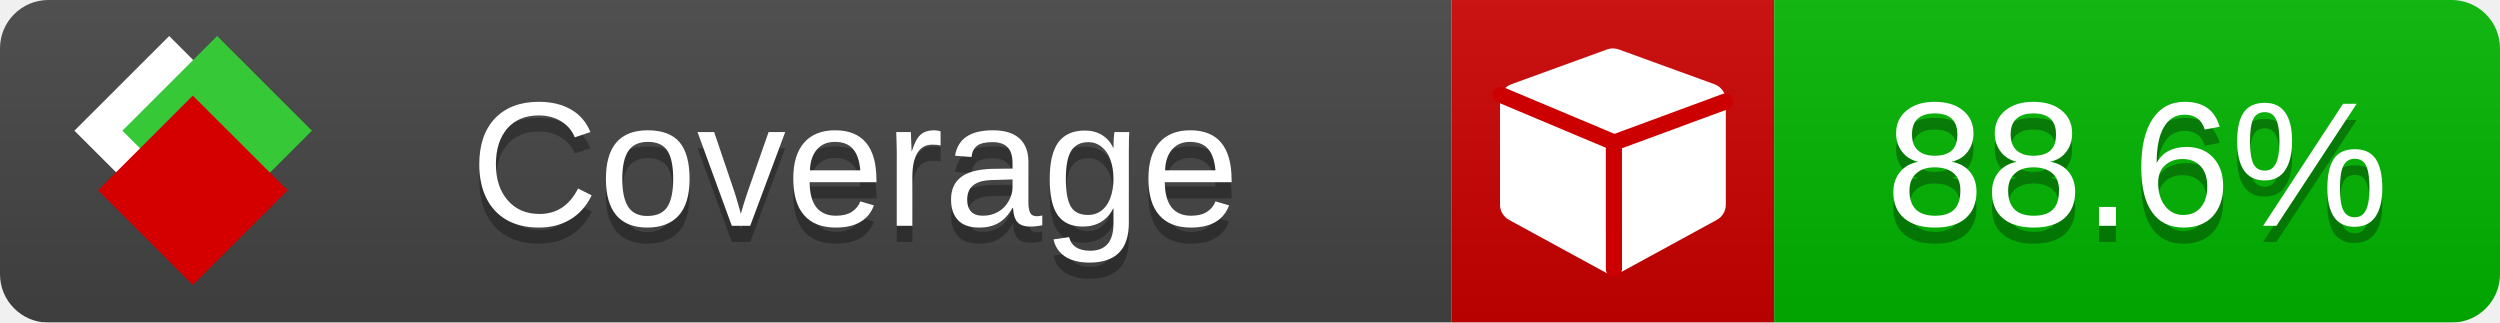
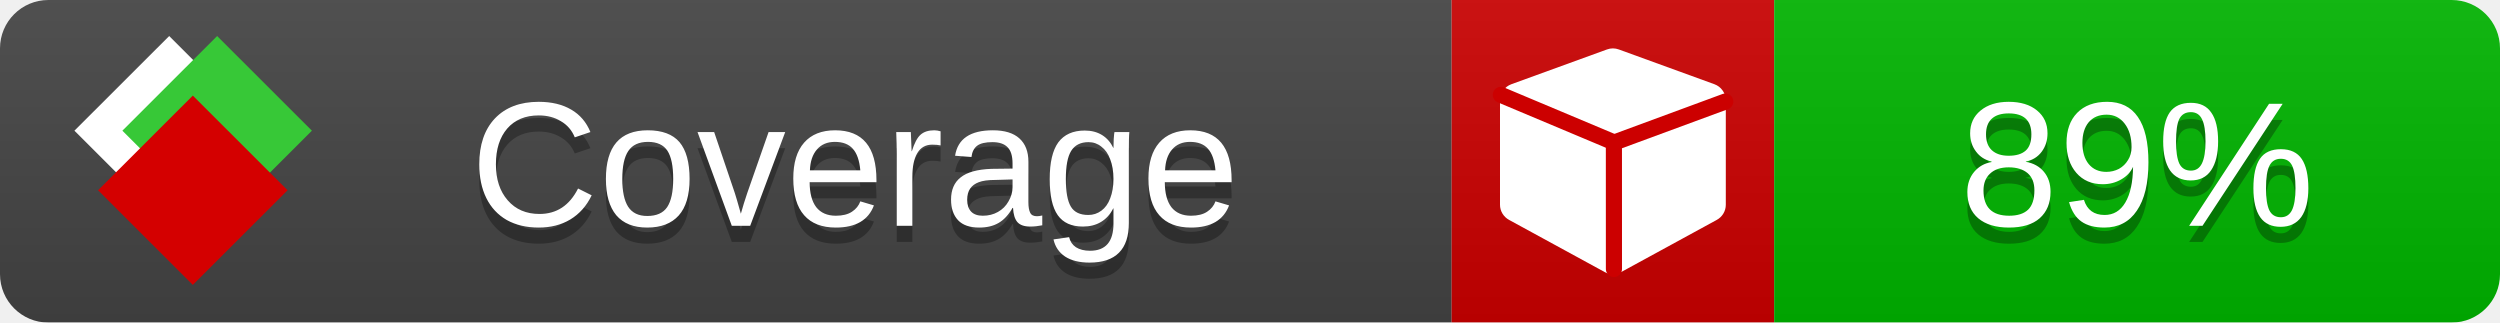
<svg xmlns="http://www.w3.org/2000/svg" xmlns:xlink="http://www.w3.org/1999/xlink" width="155" height="20">
  <style type="text/css">
          
            @keyframes fade1 {
                0% { visibility: visible; opacity: 1; }
               23% { visibility: visible; opacity: 1; }
               25% { visibility: hidden; opacity: 0; }
               48% { visibility: hidden; opacity: 0; }
               50% { visibility: hidden; opacity: 0; }
               73% { visibility: hidden; opacity: 0; }
               75% { visibility: hidden; opacity: 0; }
               98% { visibility: hidden; opacity: 0; }
              100% { visibility: visible; opacity: 1; }
            }
            @keyframes fade2 {
                0% { visibility: hidden; opacity: 0; }
               23% { visibility: hidden; opacity: 0; }
               25% { visibility: visible; opacity: 1; }
               48% { visibility: visible; opacity: 1; }
               50% { visibility: hidden; opacity: 0; }
               73% { visibility: hidden; opacity: 0; }
               75% { visibility: hidden; opacity: 0; }
               98% { visibility: hidden; opacity: 0; }
              100% { visibility: hidden; opacity: 0; }
            }
            @keyframes fade3 {
                0% { visibility: hidden; opacity: 0; }
               23% { visibility: hidden; opacity: 0; }
               25% { visibility: hidden; opacity: 0; }
               48% { visibility: hidden; opacity: 0; }
               50% { visibility: visible; opacity: 1; }
               73% { visibility: visible; opacity: 1; }
               75% { visibility: hidden; opacity: 0; }
               98% { visibility: hidden; opacity: 0; }
              100% { visibility: hidden; opacity: 0; }
            }
            @keyframes fade4 {
                0% { visibility: hidden; opacity: 0; }
               23% { visibility: hidden; opacity: 0; }
               25% { visibility: hidden; opacity: 0; }
               48% { visibility: hidden; opacity: 0; }
               50% { visibility: hidden; opacity: 0; }
               73% { visibility: hidden; opacity: 0; }
               75% { visibility: visible; opacity: 1; }
               98% { visibility: visible; opacity: 1; }
              100% { visibility: hidden; opacity: 0; }
            }
            .linecoverage {
                animation-duration: 15s;
                animation-name: fade1;
                animation-iteration-count: infinite;
            }
            .branchcoverage {
                animation-duration: 15s;
                animation-name: fade2;
                animation-iteration-count: infinite;
            }
            .methodcoverage {
                animation-duration: 15s;
                animation-name: fade3;
                animation-iteration-count: infinite;
            }
            .fullmethodcoverage {
                animation-duration: 15s;
                animation-name: fade4;
                animation-iteration-count: infinite;
            }
          
    </style>
  <defs>
    <linearGradient id="gradient" x2="0" y2="100%">
      <stop offset="0" stop-color="#bbb" stop-opacity=".1" />
      <stop offset="1" stop-opacity=".1" />
    </linearGradient>
    <linearGradient id="c">
      <stop offset="0" stop-color="#d40000" />
      <stop offset="1" stop-color="#ff2a2a" />
    </linearGradient>
    <linearGradient id="a">
      <stop offset="0" stop-color="#e0e0de" />
      <stop offset="1" stop-color="#fff" />
    </linearGradient>
    <linearGradient id="b">
      <stop offset="0" stop-color="#37c837" />
      <stop offset="1" stop-color="#217821" />
    </linearGradient>
    <linearGradient xlink:href="#a" id="e" x1="106.44" x2="69.96" y1="-11.96" y2="-46.84" gradientTransform="matrix(-.8426 -.00045 -.00045 -.8426 -94.27 -75.82)" gradientUnits="userSpaceOnUse" />
    <linearGradient xlink:href="#b" id="f" x1="56.19" x2="77.97" y1="-23.45" y2="10.62" gradientTransform="matrix(.8426 .00045 .00045 .8426 94.27 75.82)" gradientUnits="userSpaceOnUse" />
    <linearGradient xlink:href="#c" id="g" x1="79.98" x2="132.9" y1="10.79" y2="10.79" gradientTransform="matrix(.8426 .00045 .00045 .8426 94.27 75.82)" gradientUnits="userSpaceOnUse" />
    <mask id="mask">
      <rect width="155" height="20" rx="3" fill="#fff" />
    </mask>
    <g id="icon" transform="matrix(.04486 0 0 .04481 -.48 -.63)">
      <rect width="52.92" height="52.92" x="-109.72" y="-27.13" fill="url(#e)" transform="rotate(-135)" />
      <rect width="52.92" height="52.92" x="70.19" y="-39.18" fill="url(#f)" transform="rotate(45)" />
      <rect width="52.92" height="52.92" x="80.05" y="-15.74" fill="url(#g)" transform="rotate(45)" />
    </g>
  </defs>
  <g mask="url(#mask)">
    <rect x="0" y="0" width="90" height="20" fill="#444" />
    <rect x="90" y="0" width="20" height="20" fill="#c00" />
    <rect x="110" y="0" width="45" height="20" fill="#00B600" />
    <rect x="0" y="0" width="155" height="20" fill="url(#gradient)" />
  </g>
  <g>
    <path class="" fill="#fff" d="m 107,6.231 v 6.462 c 0,0.196 -0.051,0.379 -0.151,0.547 -0.101,0.168 -0.238,0.3 -0.412,0.395 l -5.923,3.231 c -0.157,0.09 -0.328,0.135 -0.513,0.135 -0.185,0 -0.356,-0.045 -0.513,-0.135 l -5.923,-3.231 C 93.39,13.539 93.252,13.407 93.151,13.239 93.05,13.071 93,12.889 93,12.692 v -6.462 c 0,-0.224 0.065,-0.429 0.194,-0.614 0.129,-0.185 0.3,-0.317 0.513,-0.395 l 5.923,-2.154 c 0.123,-0.045 0.247,-0.067 0.37,-0.067 0.123,0 0.247,0.022 0.37,0.067 l 5.923,2.154 c 0.213,0.079 0.384,0.21 0.513,0.395 0.129,0.185 0.194,0.39 0.194,0.614 z" />
    <path class="" style="fill:none;stroke:#cc0000;stroke-width:1;stroke-linecap:round;stroke-dasharray:none;stroke-opacity:1" d="m 100.064,16.677 -0.002,-7.833 6.906,-2.547" />
    <path class="" style="fill:none;stroke:#cc0000;stroke-width:1;stroke-linecap:round;stroke-dasharray:none;stroke-opacity:1" d="M 99.914,8.765 93.052,5.882" />
  </g>
  <g fill="#fff" text-anchor="middle" font-family="Verdana,Arial,Geneva,sans-serif" font-size="11">
    <a xlink:href="https://github.com/danielpalme/ReportGenerator" target="_top">
      <use xlink:href="#icon" transform="translate(3,1) scale(3.5)" />
    </a>
    <text x="53" y="15" fill="#010101" fill-opacity=".3">Coverage</text>
    <text x="53" y="14" fill="#fff">Coverage</text>
-     <text class="" x="132.5" y="15" fill="#010101" fill-opacity=".3">88.6%</text>
-     <text class="" x="132.5" y="14">88.6%</text>
+     <text class="" x="132.5" y="15" fill="#010101" fill-opacity=".3">89%</text>
+     <text class="" x="132.5" y="14">89%</text>
  </g>
  <g>
    <rect class="" x="90" y="0" width="65" height="20" fill-opacity="0" />
  </g>
</svg>
